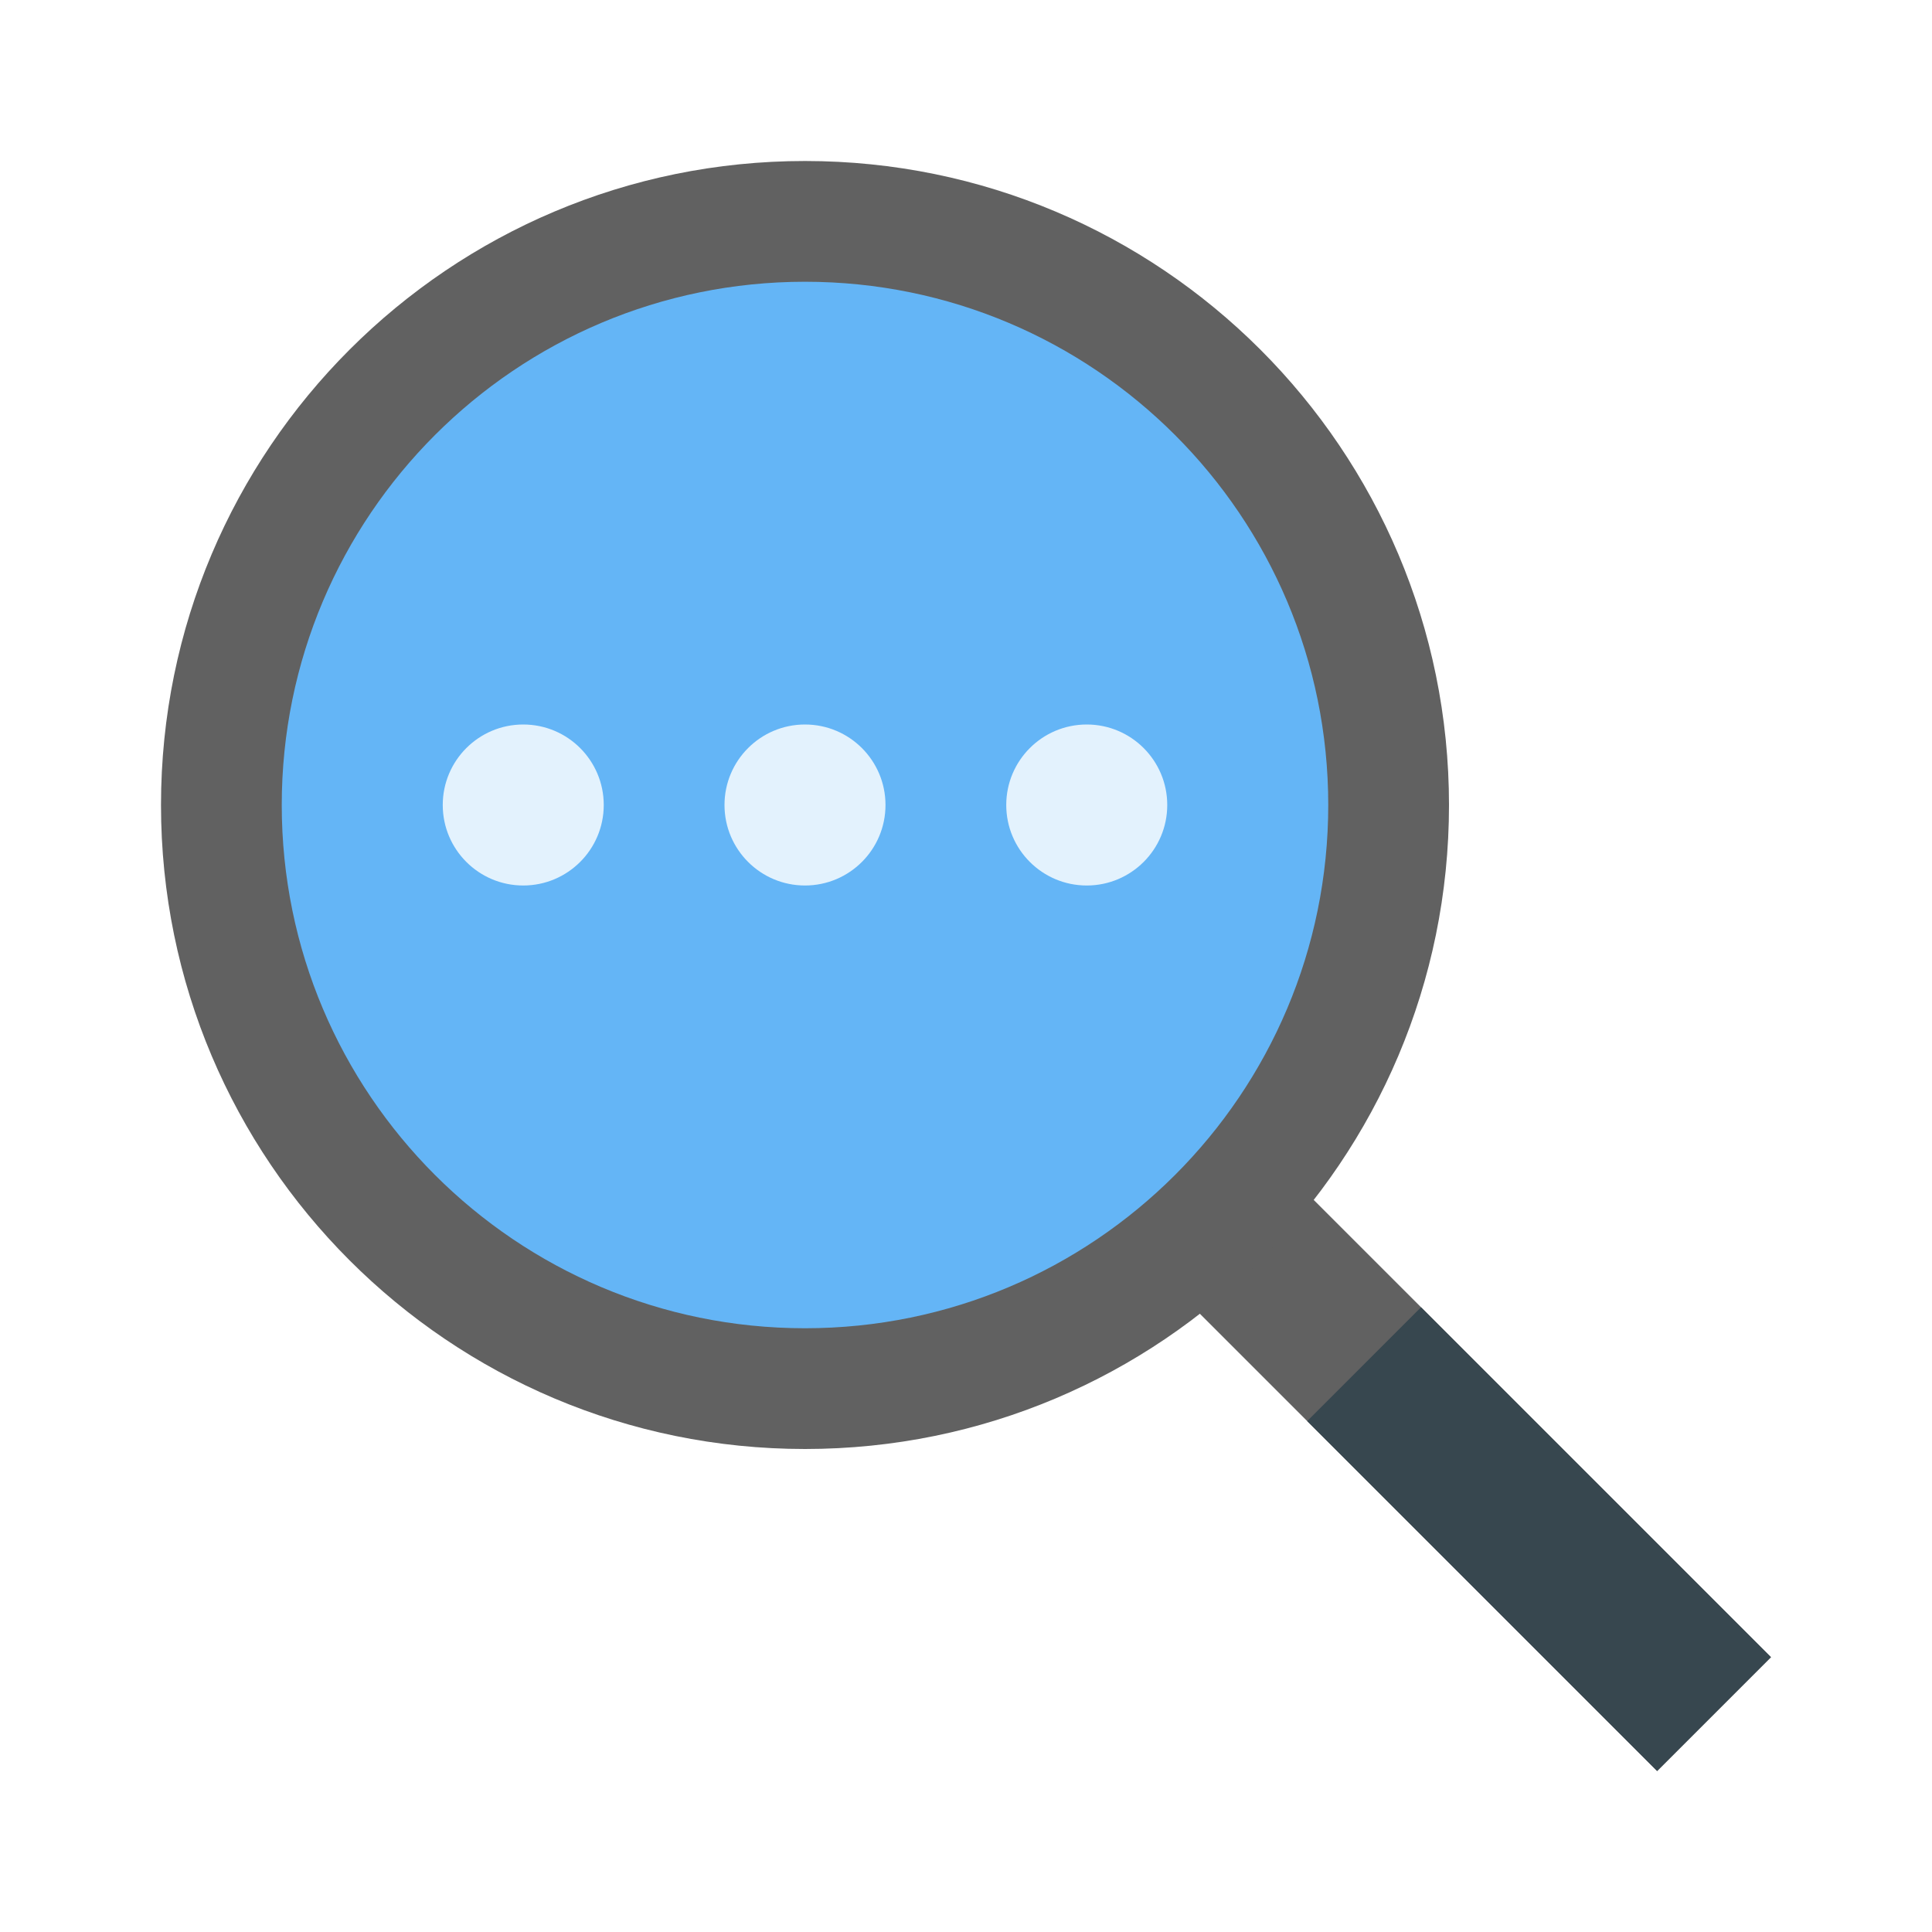
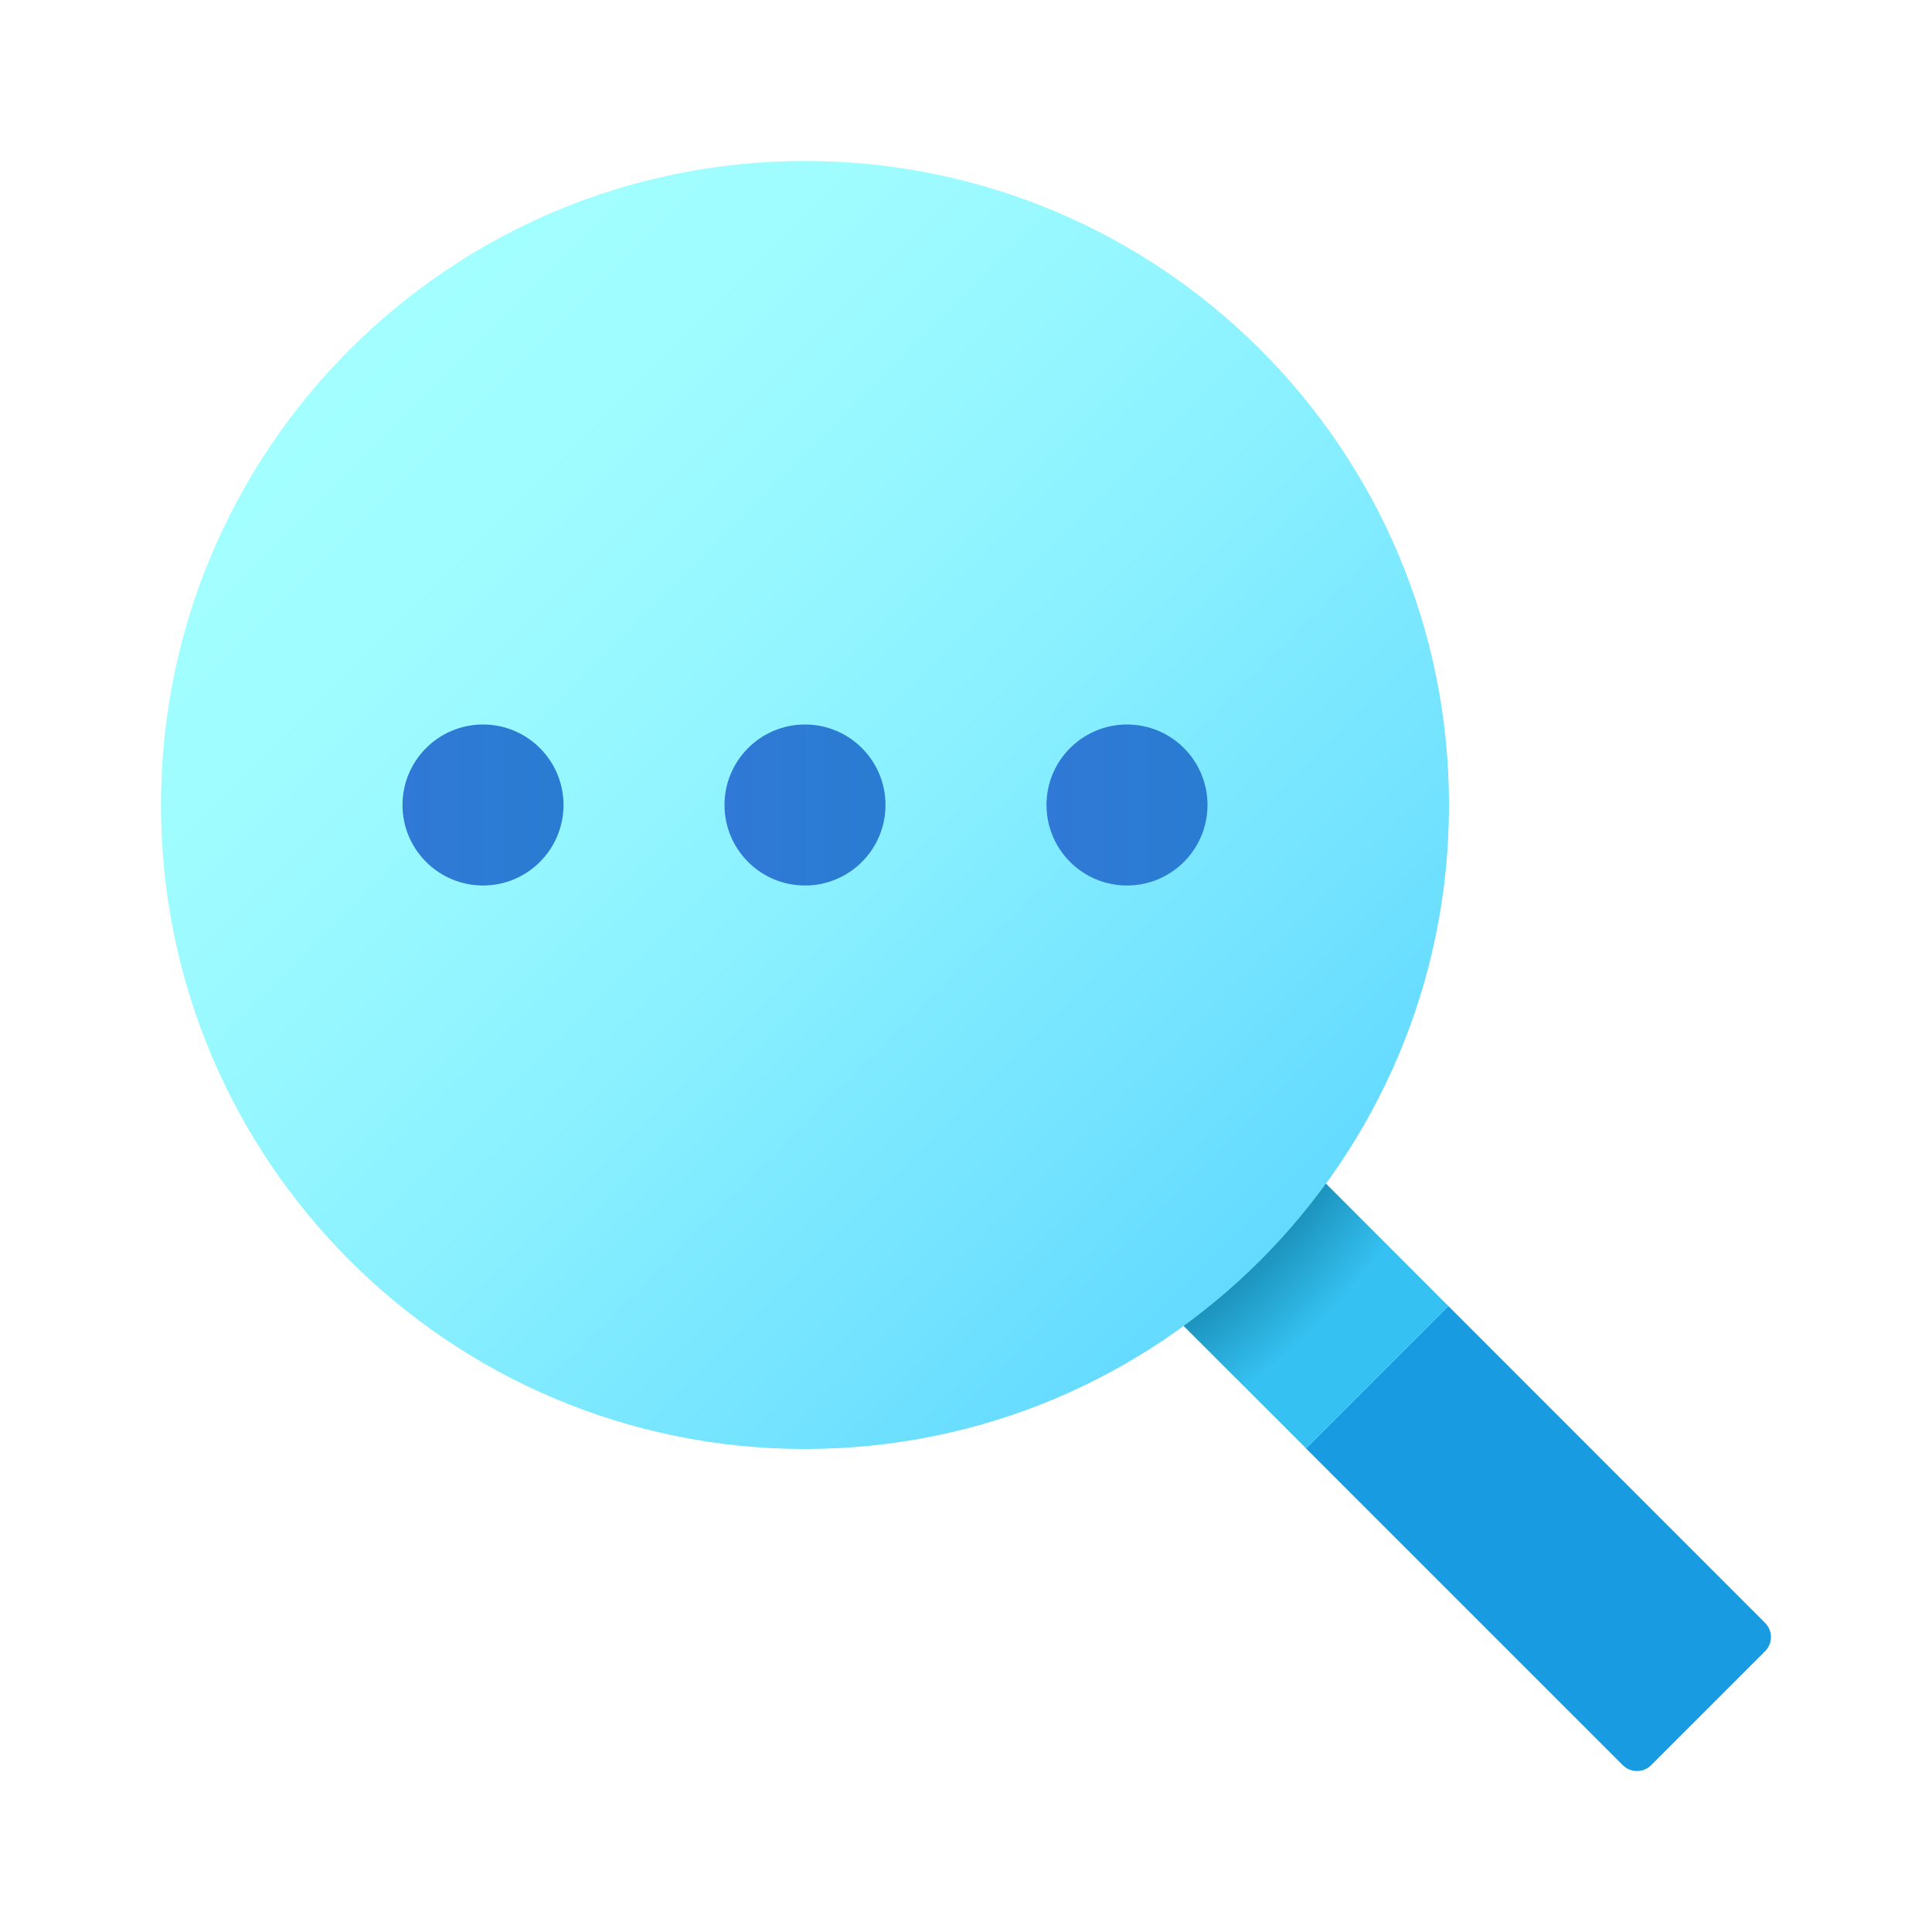
<svg xmlns="http://www.w3.org/2000/svg" viewBox="0 0 48 48" width="32" height="32">
-   <path fill="#616161" d="M34.586 28.101H38.586V45.072H34.586z" transform="rotate(-45.001 36.586 36.587)" />
-   <path fill="#616161" d="M36,20c0,8.837-7.163,16-16,16S4,28.837,4,20S11.163,4,20,4S36,11.163,36,20" />
-   <path fill="#37474f" d="M36.238 32.092H40.238V44.386H36.238z" transform="rotate(-45.001 38.238 38.24)" />
-   <path fill="#64b5f6" d="M7,20c0-7.18,5.82-13,13-13s13,5.82,13,13s-5.82,13-13,13S7,27.18,7,20" />
-   <path fill="#e3f2fd" d="M13 18A2 2 0 1 0 13 22 2 2 0 1 0 13 18zM20 18A2 2 0 1 0 20 22 2 2 0 1 0 20 18zM27 18A2 2 0 1 0 27 22 2 2 0 1 0 27 18z" />
+   <path fill="#199be2" d="M35.983,32.448l-3.536,3.536l7.87,7.87c0.195,0.195,0.512,0.195,0.707,0l2.828-2.828c0.195-0.195,0.195-0.512,0-0.707L35.983,32.448z" />
+   <radialGradient id="jfxEe3fHLI4QQCvReOTNsa" cx="20.024" cy="505.904" r="19.604" gradientTransform="matrix(1 0 0 -1 0 526)" gradientUnits="userSpaceOnUse">
+     <stop offset=".693" stop-color="#006185" />
+     <stop offset=".921" stop-color="#35c1f1" />
+   </radialGradient>
+   <polygon fill="url(#jfxEe3fHLI4QQCvReOTNsa)" points="31.601,28.065 28.065,31.601 32.448,35.983 35.983,32.448" />
+   <linearGradient id="jfxEe3fHLI4QQCvReOTNsb" x1="8.911" x2="31.339" y1="517.089" y2="494.661" gradientTransform="matrix(1 0 0 -1 0 526)" gradientUnits="userSpaceOnUse">
+     <stop offset="0" stop-color="#a3ffff" />
+     <stop offset=".223" stop-color="#9dfbff" />
+     <stop offset=".53" stop-color="#8bf1ff" />
+     <stop offset=".885" stop-color="#6ee0ff" />
+     <stop offset="1" stop-color="#63daff" />
+   </linearGradient>
+   <circle cx="20" cy="20" r="16" fill="url(#jfxEe3fHLI4QQCvReOTNsb)" />
+   <linearGradient id="jfxEe3fHLI4QQCvReOTNsc" x1="10" x2="14" y1="20" y2="20" gradientUnits="userSpaceOnUse">
+     <stop offset="0" stop-color="#3079d6" />
+     <stop offset="1" stop-color="#297cd2" />
+   </linearGradient>
+   <circle cx="12" cy="20" r="2" fill="url(#jfxEe3fHLI4QQCvReOTNsc)" />
+   <linearGradient id="jfxEe3fHLI4QQCvReOTNsd" x1="18" x2="22" y1="20" y2="20" gradientUnits="userSpaceOnUse">
+     <stop offset="0" stop-color="#3079d6" />
+     <stop offset="1" stop-color="#297cd2" />
+   </linearGradient>
+   <circle cx="20" cy="20" r="2" fill="url(#jfxEe3fHLI4QQCvReOTNsd)" />
+   <linearGradient id="jfxEe3fHLI4QQCvReOTNse" x1="26" x2="30" y1="20" y2="20" gradientUnits="userSpaceOnUse">
+     <stop offset="0" stop-color="#3079d6" />
+     <stop offset="1" stop-color="#297cd2" />
+   </linearGradient>
+   <circle cx="28" cy="20" r="2" fill="url(#jfxEe3fHLI4QQCvReOTNse)" />
</svg>
